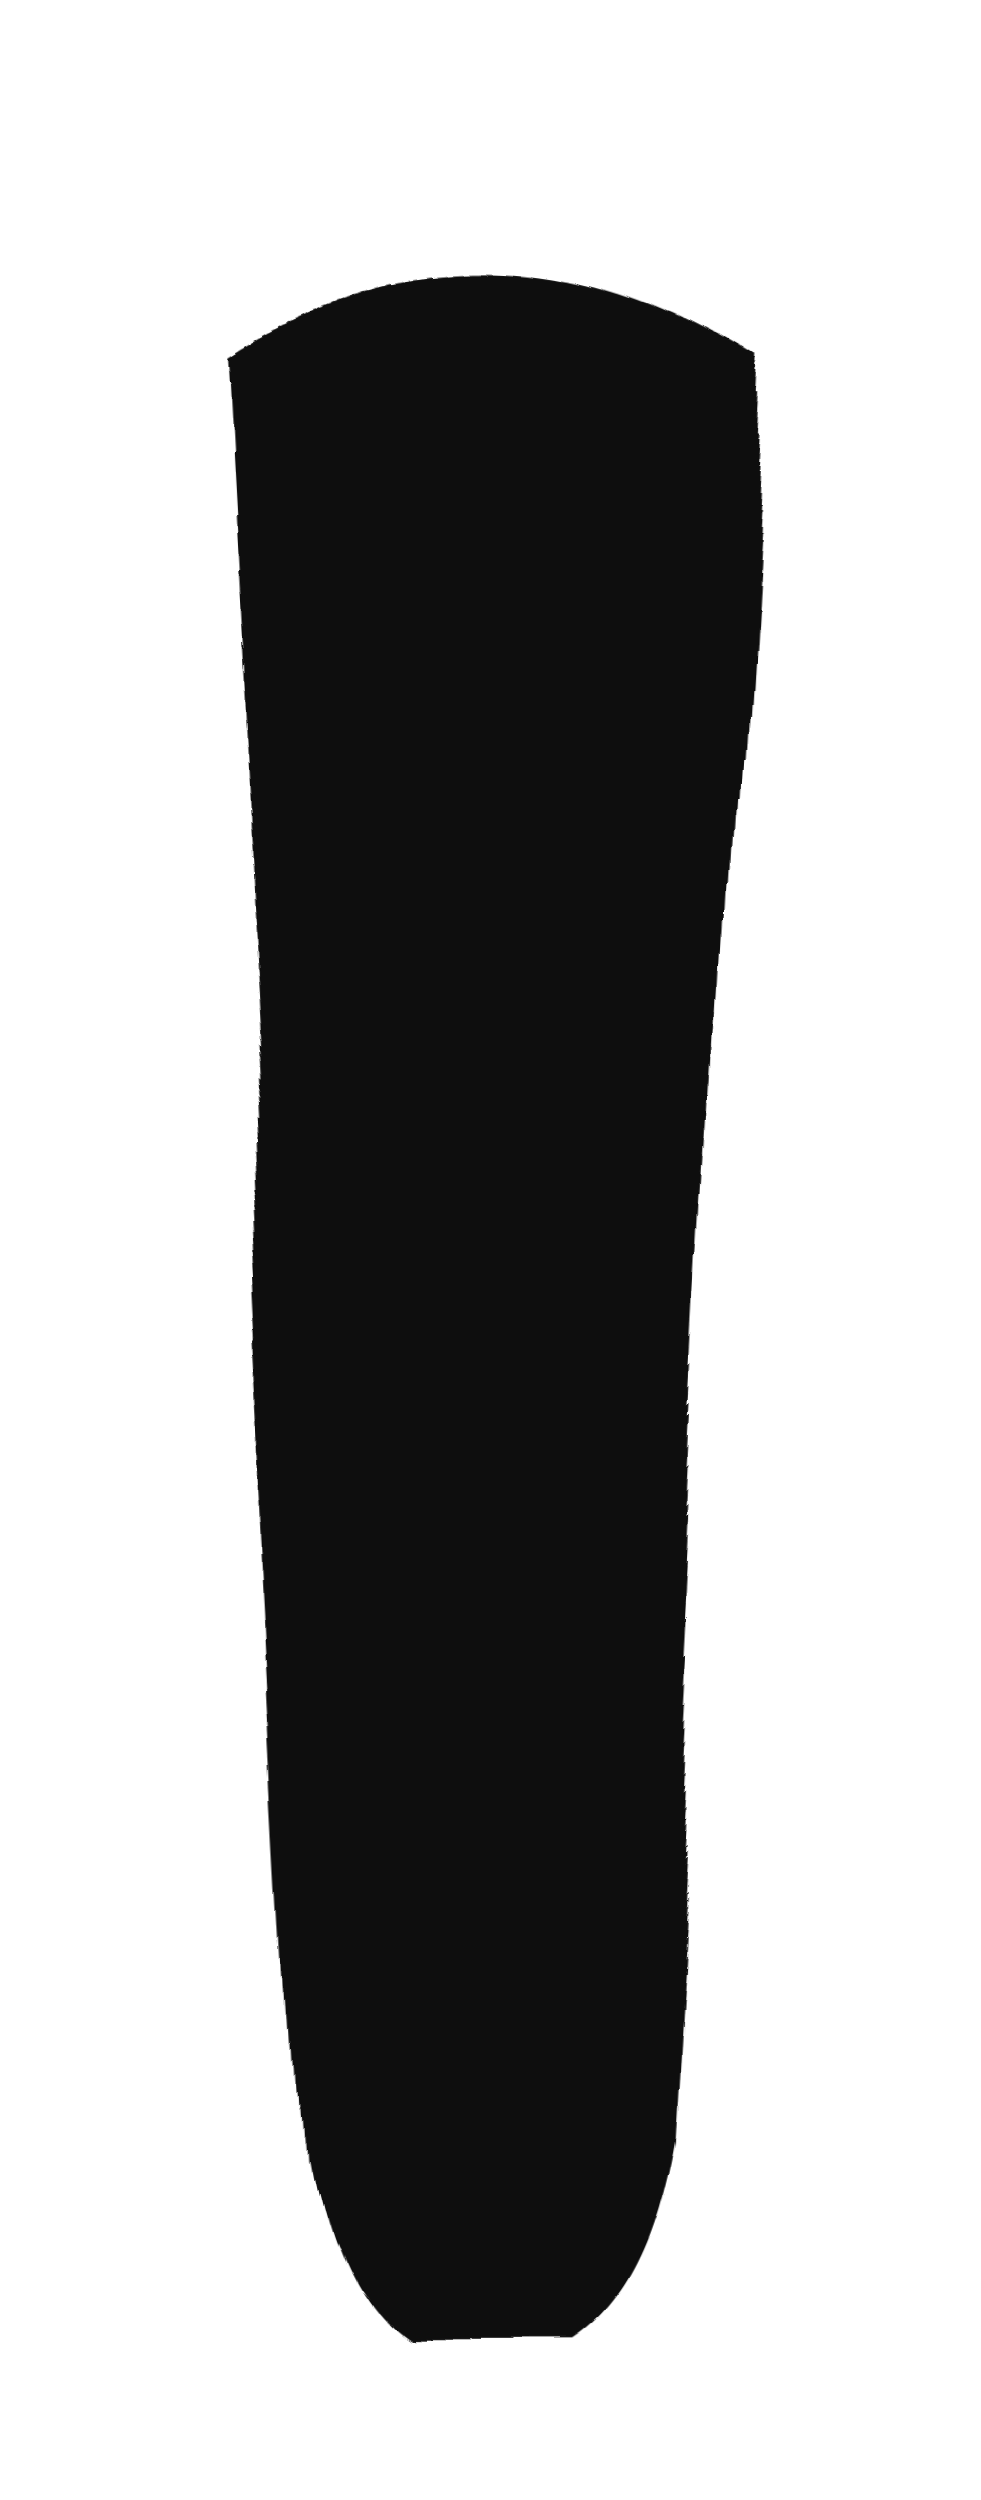
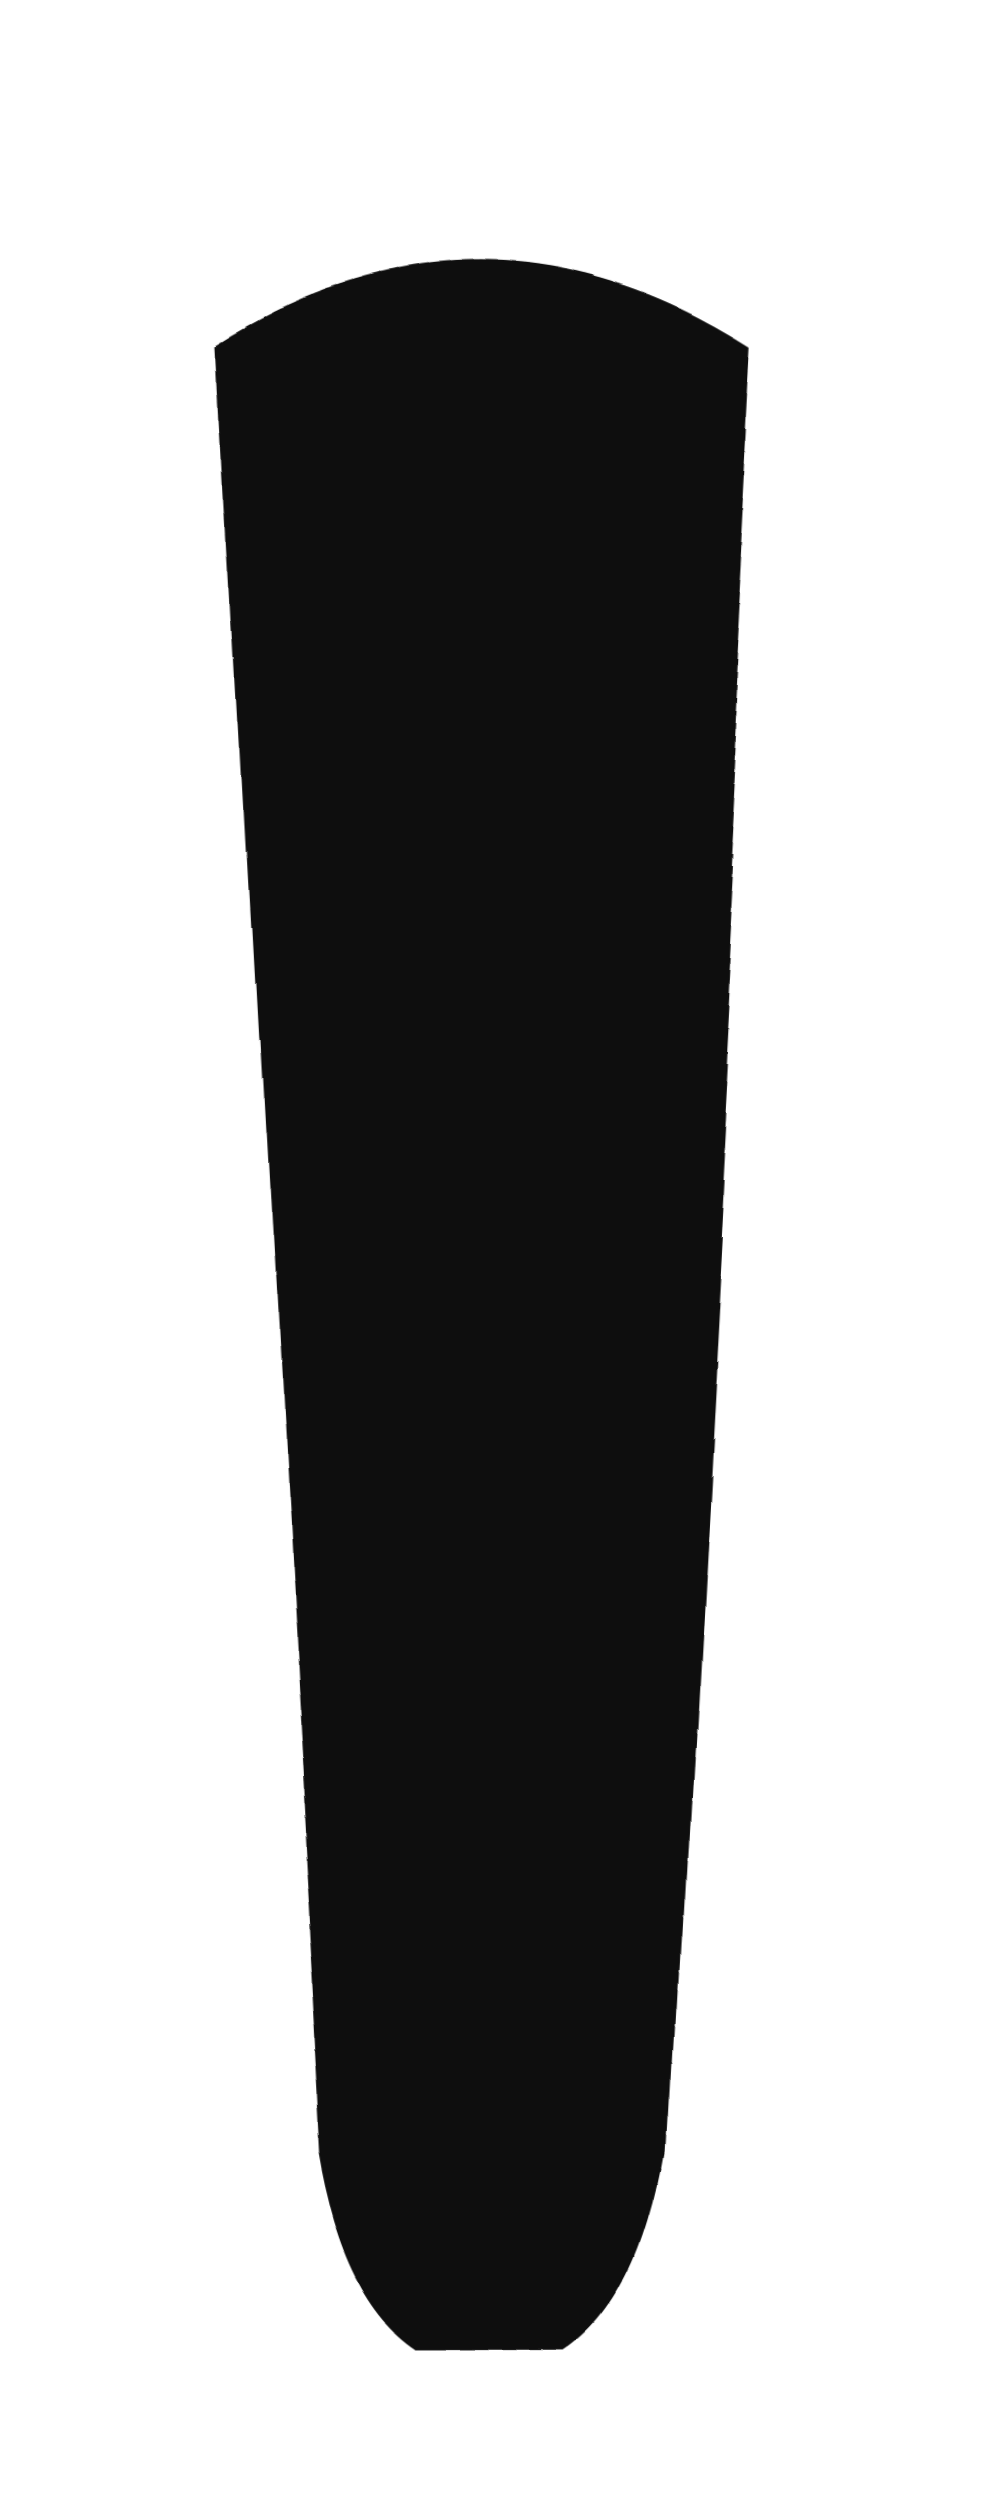
<svg xmlns="http://www.w3.org/2000/svg" viewBox="0 0 40 102" width="40" height="102">
  <defs>
    <filter id="ink" x="-25%" y="-25%" width="150%" height="150%">
-       <feTurbulence type="fractalNoise" baseFrequency="0.03" numOctaves="2" seed="7" result="n" />
-       <feDisplacementMap in="SourceGraphic" in2="n" scale="5" xChannelSelector="R" yChannelSelector="G" />
+       <feTurbulence type="fractalNoise" baseFrequency="0.014" numOctaves="1" seed="7" result="n" />
+       <feDisplacementMap in="SourceGraphic" in2="n" scale="3.5" xChannelSelector="R" yChannelSelector="G" />
    </filter>
  </defs>
  <g filter="url(#ink)">
    <path d="M9 14 Q20 7 31 14 L27 88 Q26 94 23 96 L17 96 Q14 94 13 88 Z" fill="#0e0e0e" />
  </g>
</svg>
